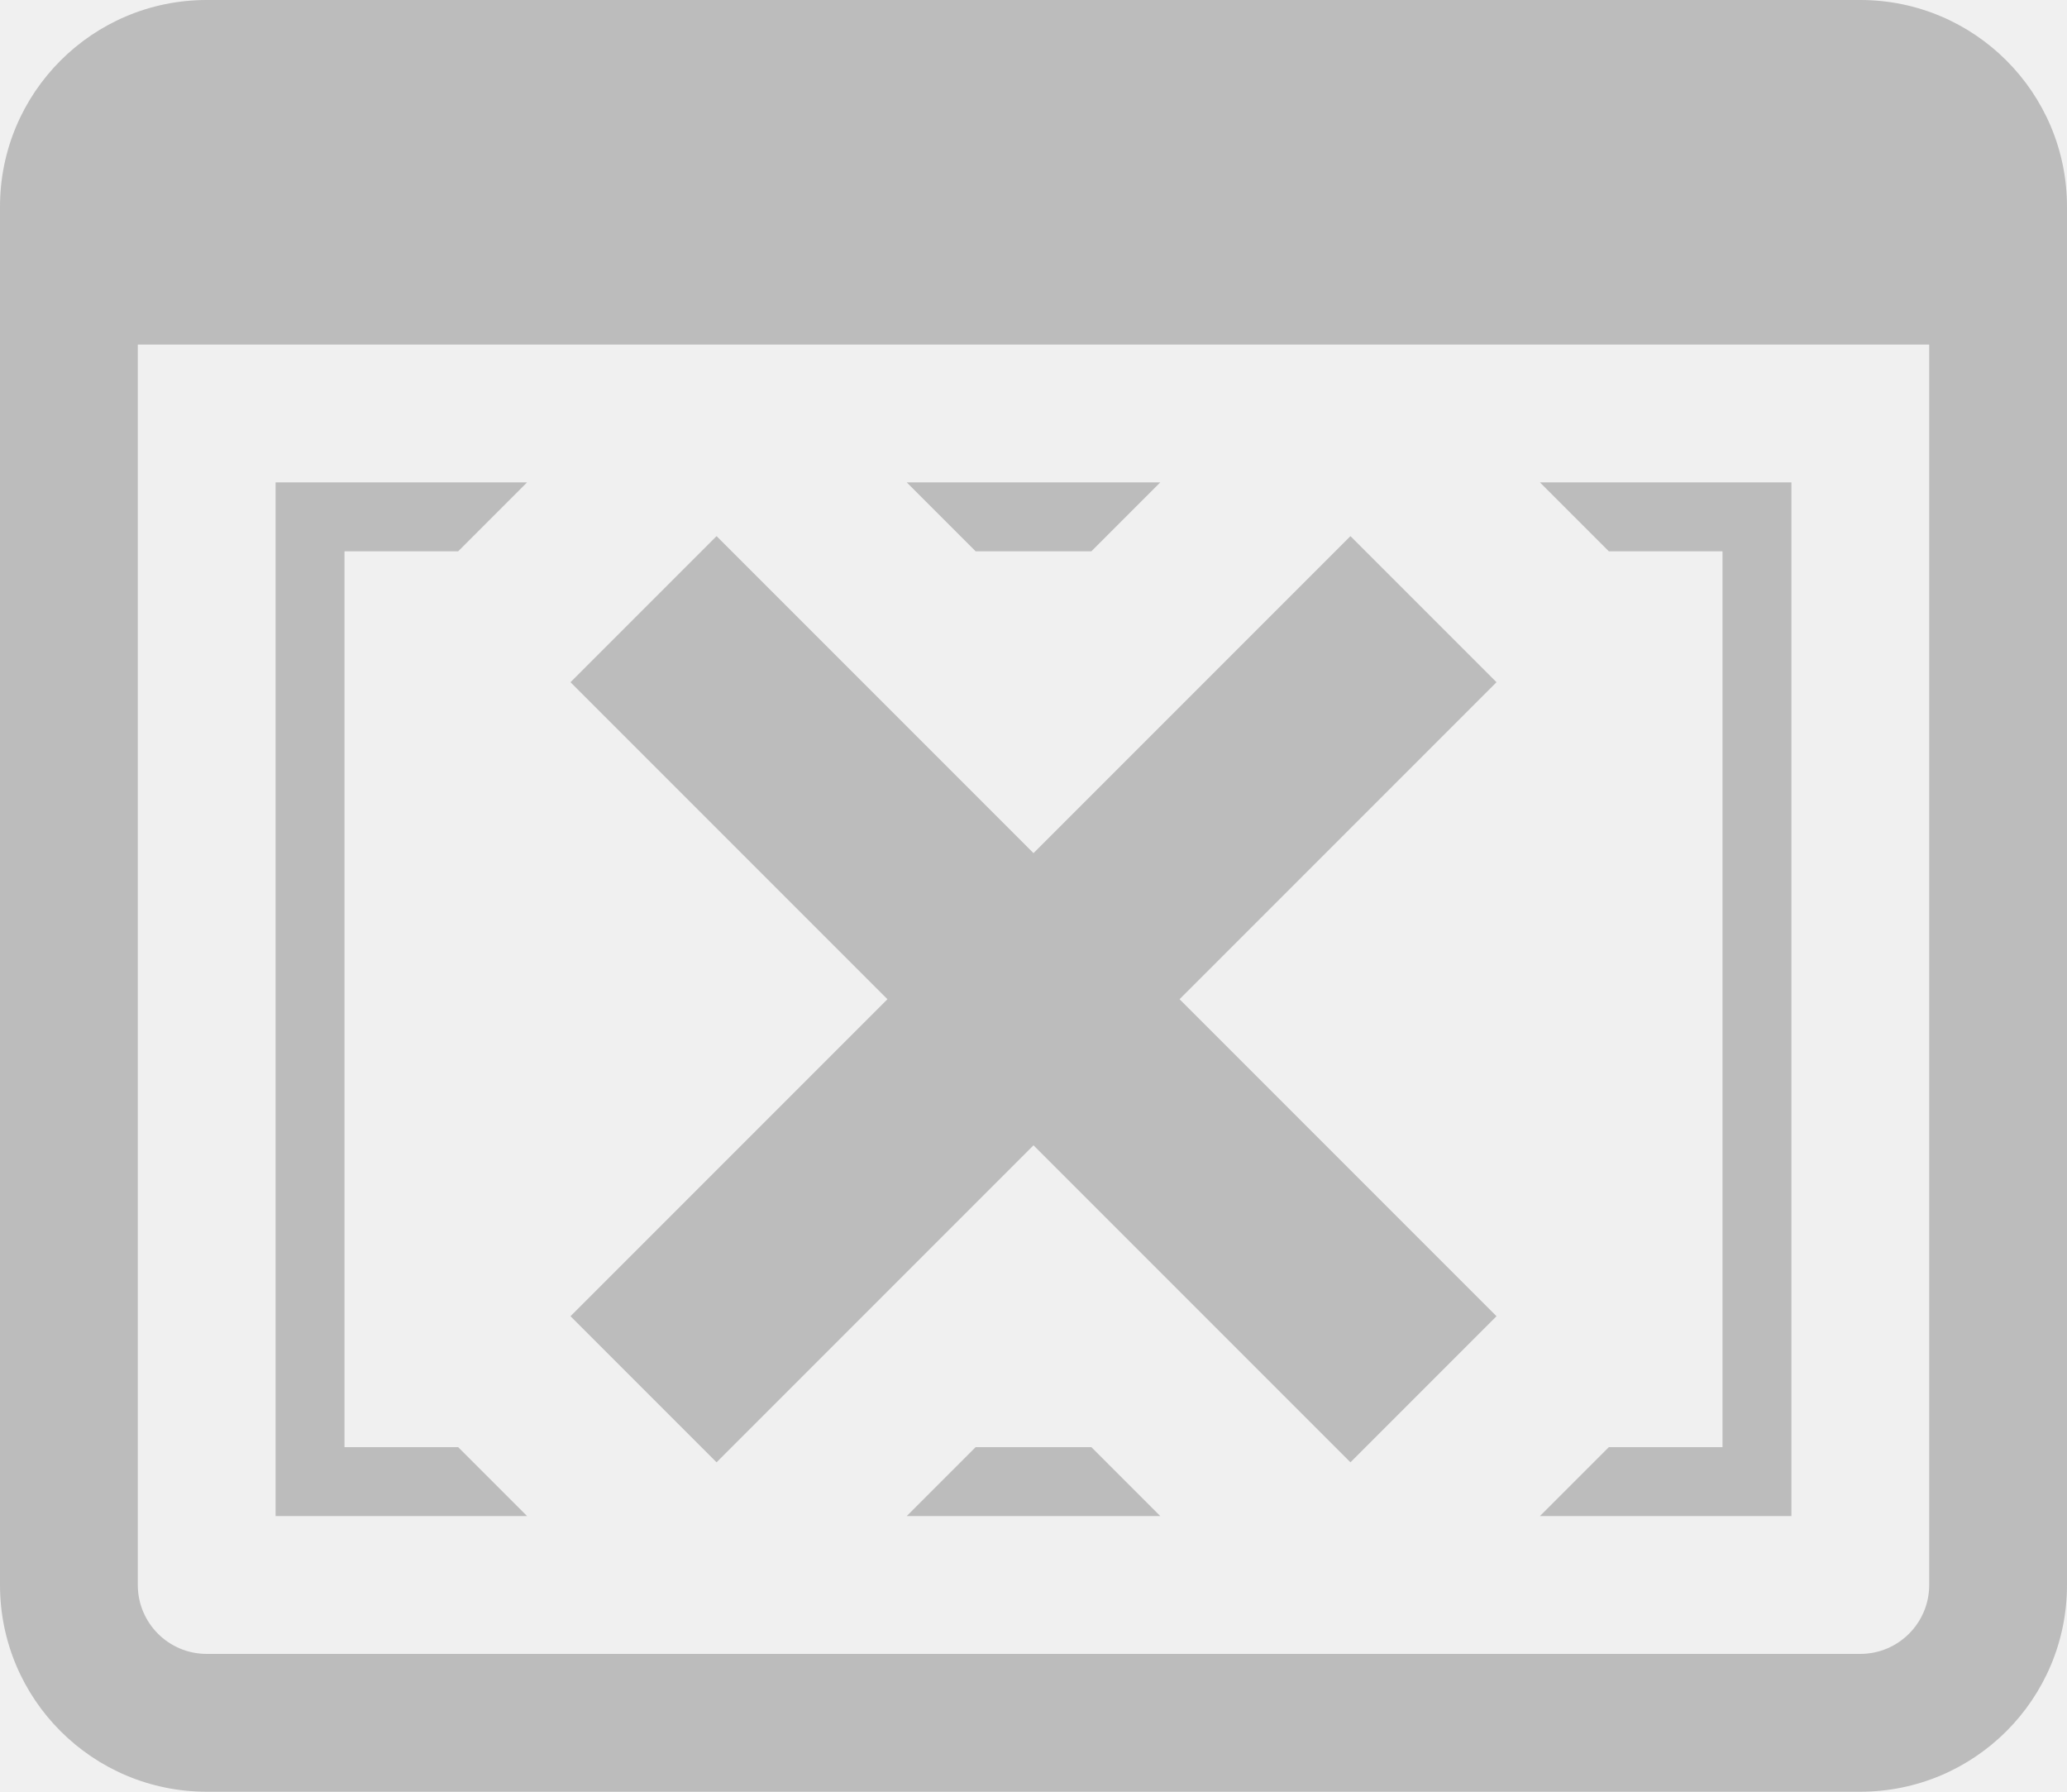
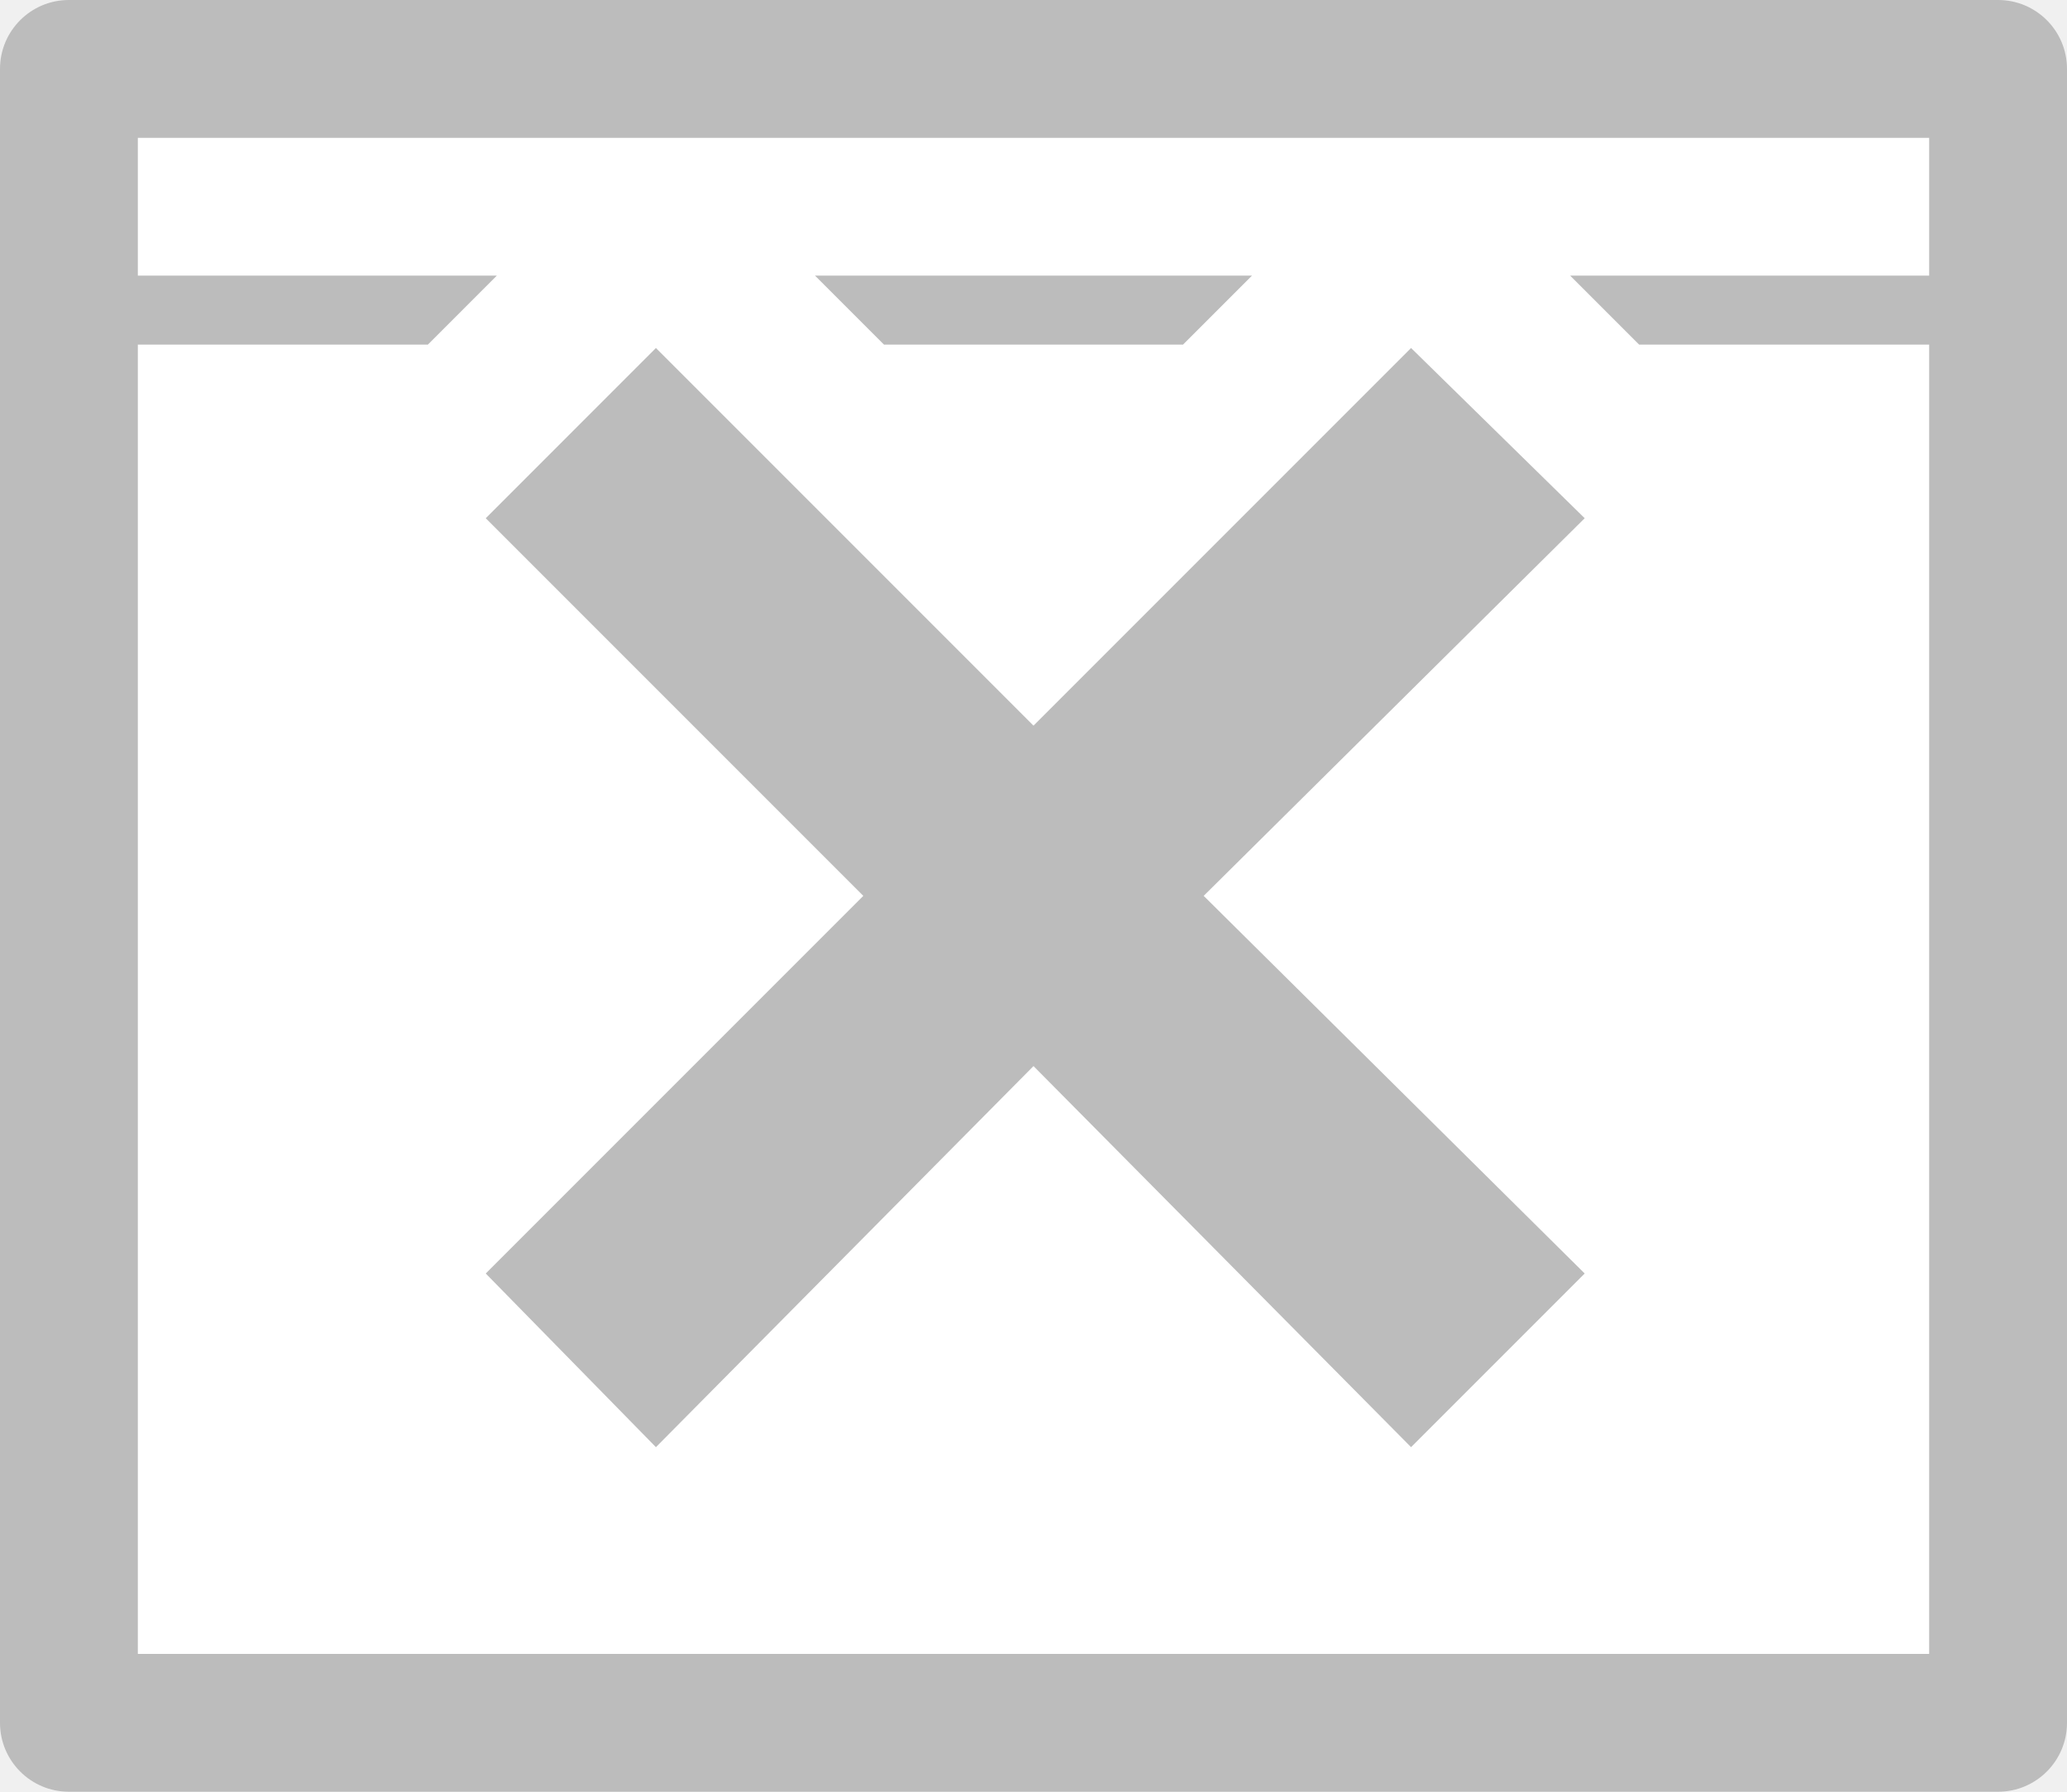
<svg xmlns="http://www.w3.org/2000/svg" viewBox="0 0 30 26" preserveAspectRatio="xMidYMid meet">
-   <path fill="#bcbcbc" d="M27,0H3A3,3,0,0,0,0,3V23a3,3,0,0,0,3,3H27a3,3,0,0,0,3-3V3A3,3,0,0,0,27,0Zm1,23a1,1,0,0,1-1,1H3a1,1,0,0,1-1-1V5H28ZM13.16,22l1-1h1.68l1,1ZM16.84,7l-1,1H14.16l-1-1ZM7.65,22H4V7H7.65l-1,1H5V21H6.65ZM26,7V22H22.35l1-1H25V8H23.35l-1-1Zm-8.88,7.5,4.6,4.6L19.6,21.22,15,16.62l-4.6,4.6L8.28,19.1l4.6-4.6L8.28,9.9,10.4,7.78l4.6,4.6,4.6-4.6L21.72,9.9Z" />
+   <path fill="#ffffff" d="M28,4V2H2V4H7.21l-1,1H2V24H28V5H23.79l-1-1ZM17.17,5H12.83l-1-1h6.34Z" />
+   <path fill="#bcbcbc" d="M29,0H1A1,1,0,0,0,0,1V25a1,1,0,0,0,1,1H29a1,1,0,0,0,1-1V1A1,1,0,0,0,29,0ZM28,4H22.79l1,1H28V24H2V5H6.21l1-1H2V2H28ZM12.83,5l-1-1h6.34l-1,1Zm4.64,8L23,18.48,20.48,21,15,15.47,9.52,21,7.05,18.48,12.53,13,7.05,7.52,9.52,5.05,15,10.53l5.48-5.48L23,7.52Z" />
</svg>
